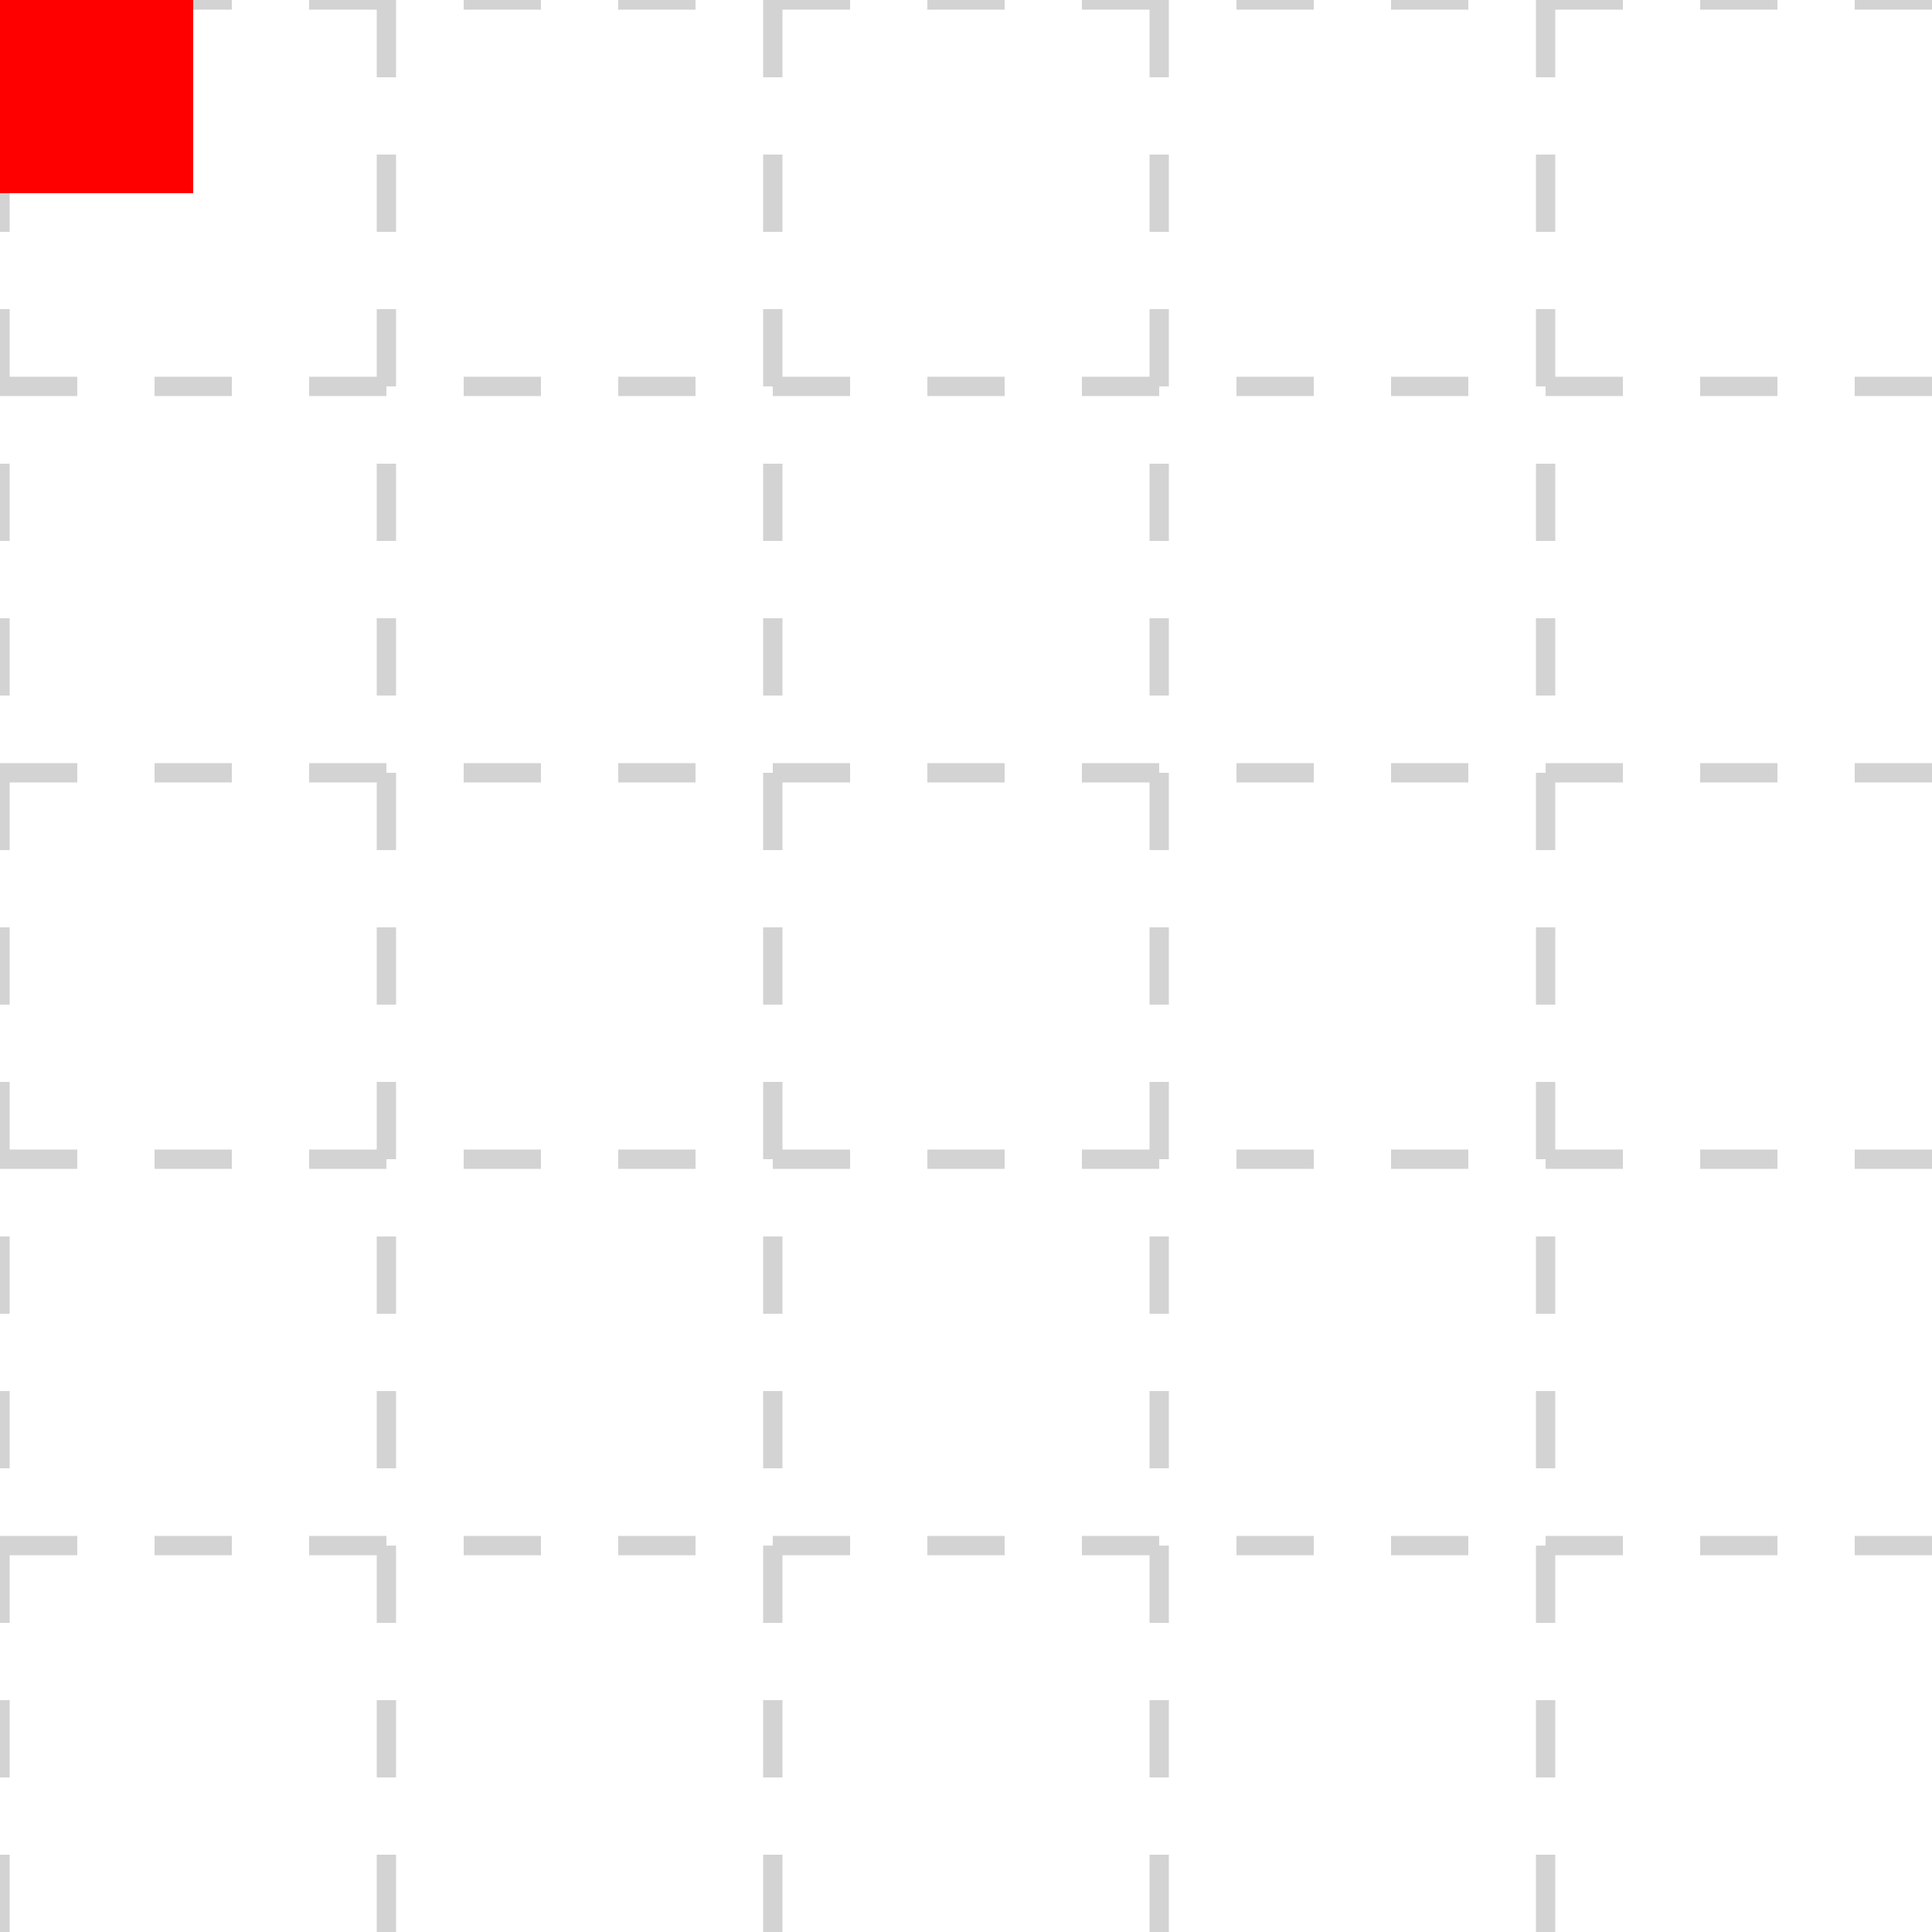
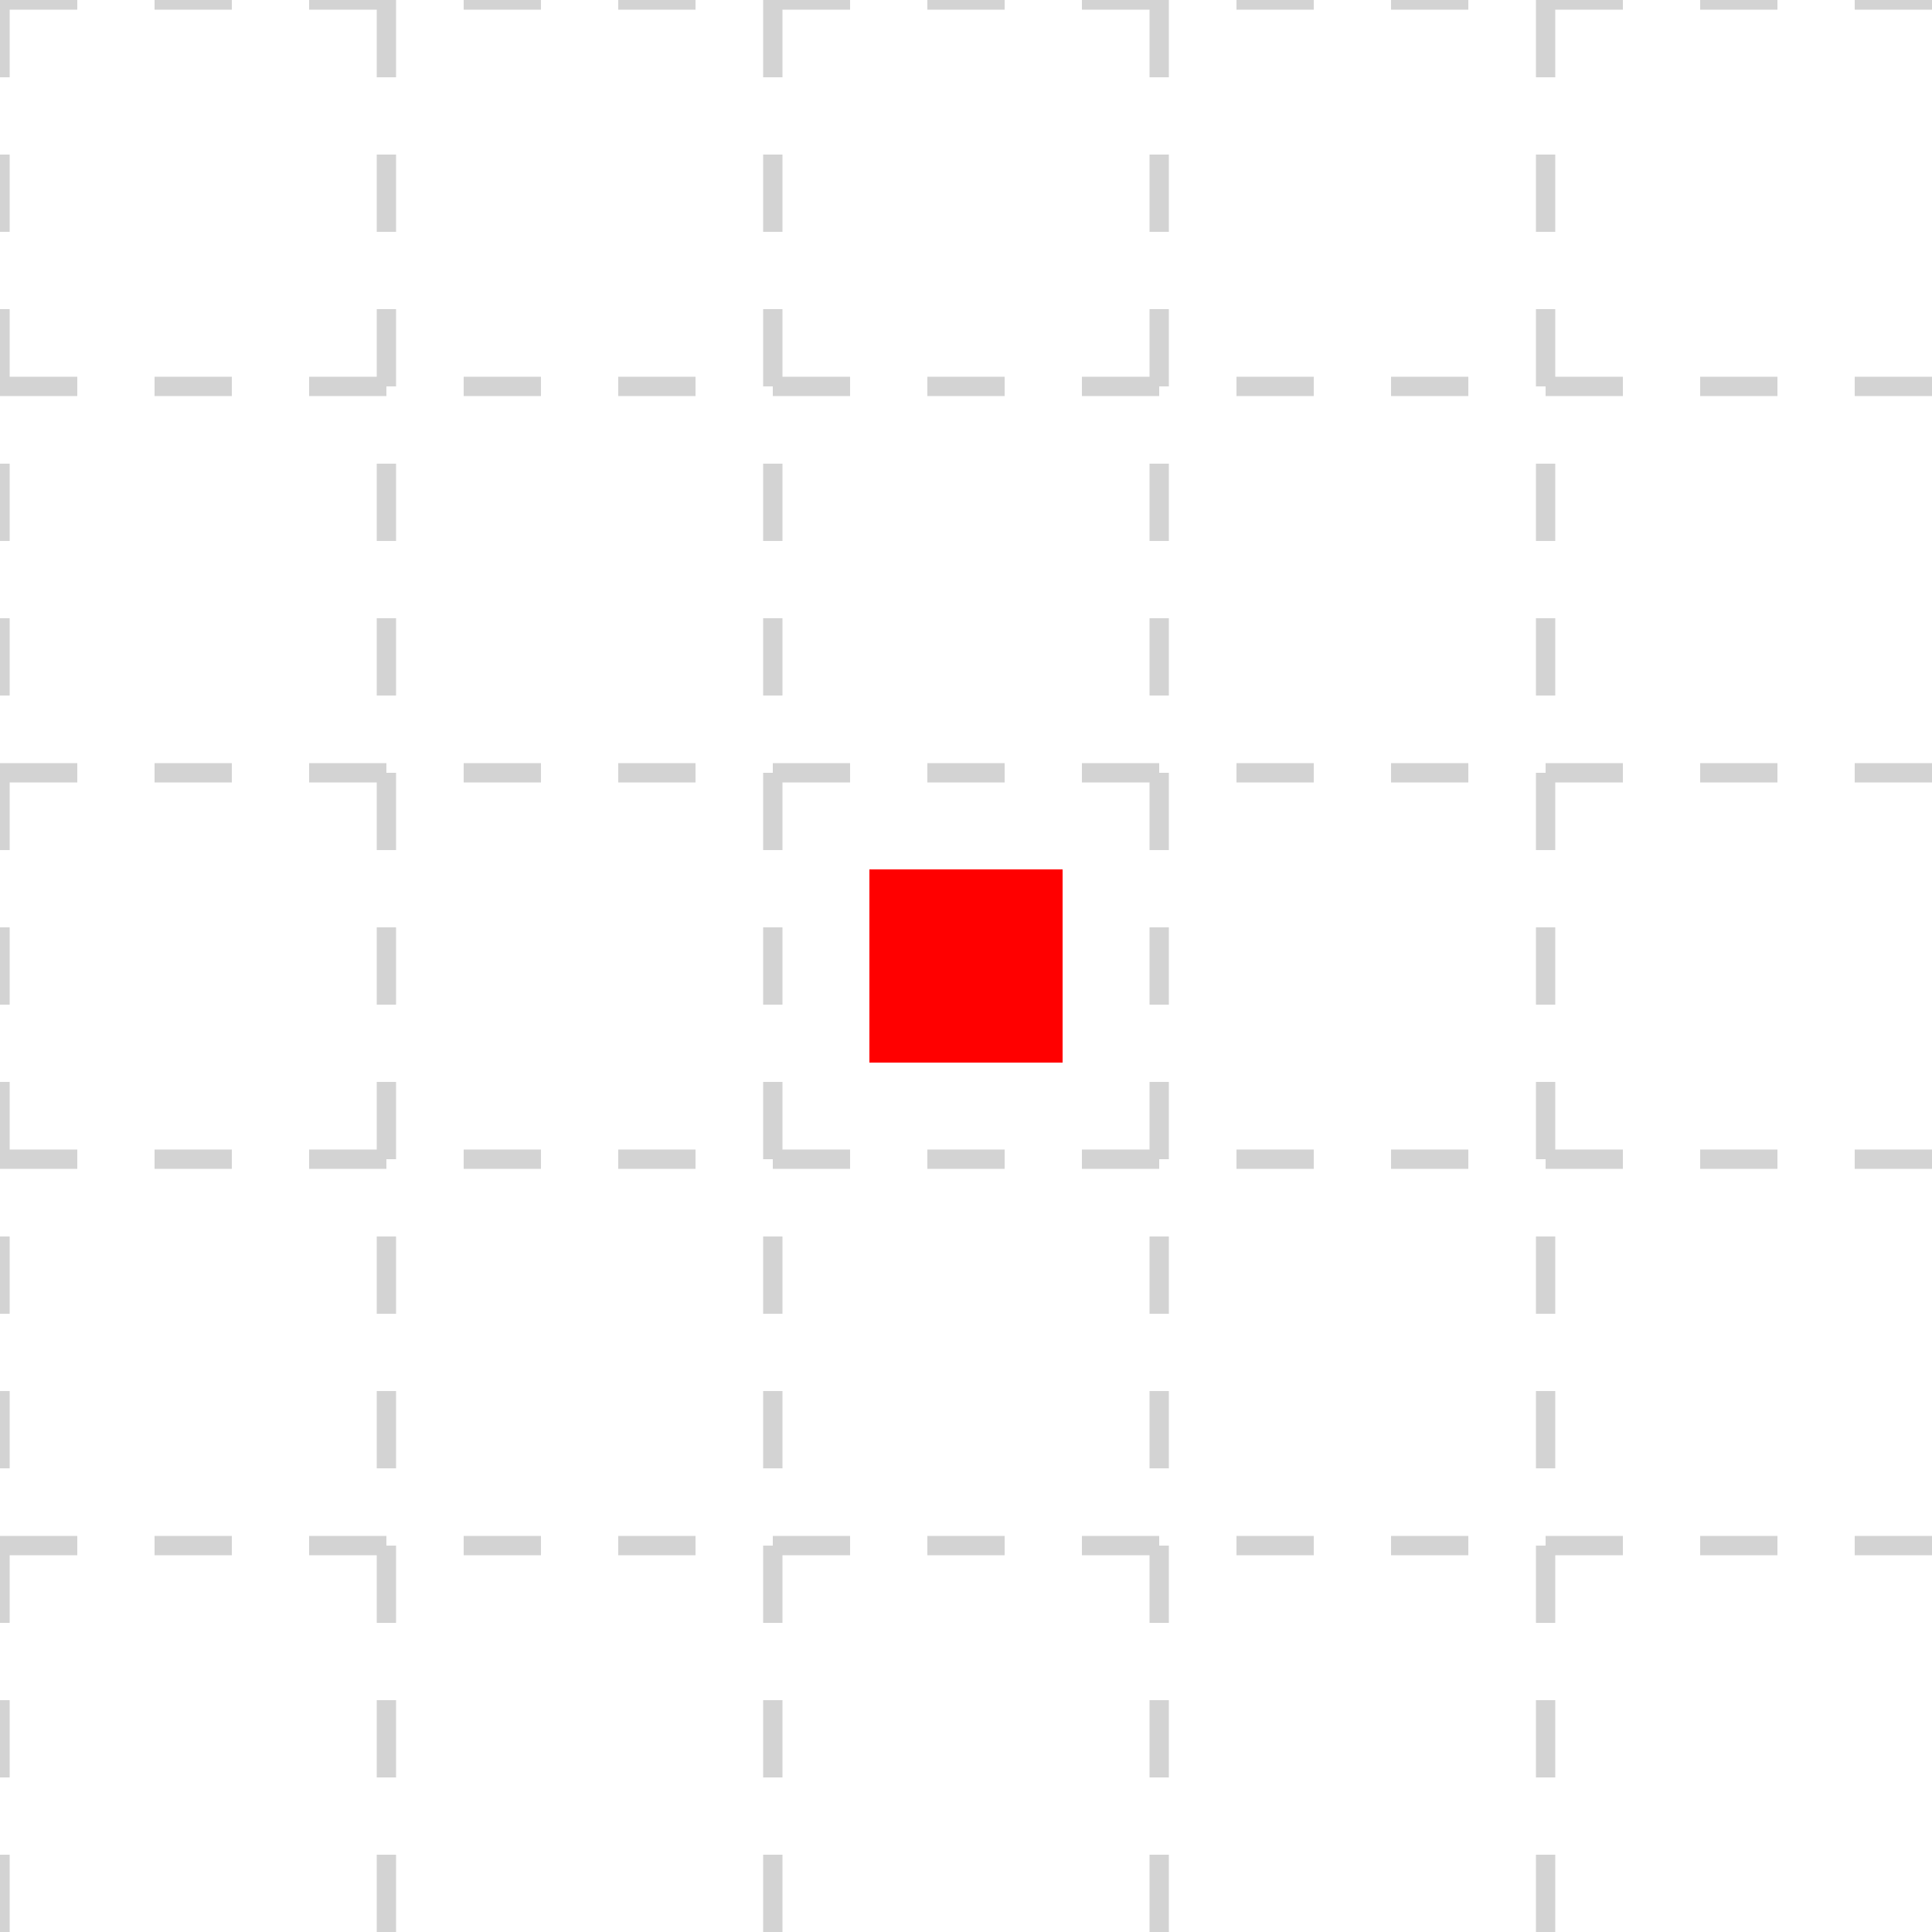
<svg xmlns="http://www.w3.org/2000/svg" width="100" height="100" style="background: transparent;" color-interpolation-filters="sRGB">
  <defs />
  <g id="g-svg-camera">
    <g id="g-root" fill="none">
-       <g id="g-svg-0" fill="none">
+       <g id="g-svg-51" fill="none">
        <g>
-           <path id="g-svg-1" fill="rgba(255,255,255,1)" d="M 0,0 l 100,0 l 0,100 l-100 0 z" width="100" height="100" />
+           <path id="g-svg-52" fill="rgba(255,255,255,1)" d="M 0,0 l 100,0 l 0,100 l-100 0 z" width="100" height="100" />
        </g>
-         <g id="g-svg-2" fill="none">
+         <g id="g-svg-53" fill="none">
          <g id="g-svg-1" fill="none" class="axis-grid-group">
            <g id="g-svg-2" fill="none" class="axis-grid">
              <g id="g-svg-3" fill="none" class="grid-line-group">
                <g>
                  <path id="g-svg-5" fill="none" class="grid-line" stroke="rgba(211,211,211,1)" stroke-width="1" stroke-dasharray="4,4" d="M 0,0 L 100,0" />
                </g>
                <g>
                  <path id="g-svg-6" fill="none" class="grid-line" stroke="rgba(211,211,211,1)" stroke-width="1" stroke-dasharray="4,4" d="M 0,20 L 100,20" />
                </g>
                <g>
                  <path id="g-svg-7" fill="none" class="grid-line" stroke="rgba(211,211,211,1)" stroke-width="1" stroke-dasharray="4,4" d="M 0,40 L 100,40" />
                </g>
                <g>
                  <path id="g-svg-8" fill="none" class="grid-line" stroke="rgba(211,211,211,1)" stroke-width="1" stroke-dasharray="4,4" d="M 0,60 L 100,60" />
                </g>
                <g>
                  <path id="g-svg-9" fill="none" class="grid-line" stroke="rgba(211,211,211,1)" stroke-width="1" stroke-dasharray="4,4" d="M 0,80 L 100,80" />
                </g>
              </g>
              <g id="g-svg-4" fill="none" class="grid-region-group" />
            </g>
          </g>
          <g id="g-svg-10" fill="none" class="axis-main-group">
            <g id="g-svg-11" fill="none" class="axis-line-group">
              <g>
                <line id="g-svg-12" fill="none" x1="0" y1="0" x2="0" y2="100" class="axis-line axis-line" stroke-width="0" stroke="rgba(0,0,0,1)" />
              </g>
            </g>
            <g id="g-svg-13" fill="none" class="axis-tick-group" />
            <g id="g-svg-14" fill="none" class="axis-label-group">
              <g id="g-svg-15" fill="none" transform="matrix(1,0,0,1,-10,0)" class="axis-label">
                <g transform="matrix(-0,-1,1,-0,0,0)">
                  <text id="g-svg-20" fill="rgba(0,0,0,1)" dominant-baseline="central" paint-order="stroke" dx="0.5" font-family="sans-serif" font-size="12" font-style="normal" font-variant="normal" font-weight="normal" stroke-width="1" text-anchor="middle" class="axis-label-item">
                    0
                  </text>
                </g>
              </g>
              <g id="g-svg-16" fill="none" transform="matrix(1,0,0,1,-10,20)" class="axis-label">
                <g transform="matrix(-0,-1,1,-0,0,0)">
                  <text id="g-svg-21" fill="rgba(0,0,0,1)" dominant-baseline="central" paint-order="stroke" dx="0.5" font-family="sans-serif" font-size="12" font-style="normal" font-variant="normal" font-weight="normal" stroke-width="1" text-anchor="middle" class="axis-label-item">
                    2
                  </text>
                </g>
              </g>
              <g id="g-svg-17" fill="none" transform="matrix(1,0,0,1,-10,40)" class="axis-label">
                <g transform="matrix(-0,-1,1,-0,0,0)">
                  <text id="g-svg-22" fill="rgba(0,0,0,1)" dominant-baseline="central" paint-order="stroke" dx="0.5" font-family="sans-serif" font-size="12" font-style="normal" font-variant="normal" font-weight="normal" stroke-width="1" text-anchor="middle" class="axis-label-item">
                    4
                  </text>
                </g>
              </g>
              <g id="g-svg-18" fill="none" transform="matrix(1,0,0,1,-10,60)" class="axis-label">
                <g transform="matrix(-0,-1,1,-0,0,0)">
                  <text id="g-svg-23" fill="rgba(0,0,0,1)" dominant-baseline="central" paint-order="stroke" dx="0.5" font-family="sans-serif" font-size="12" font-style="normal" font-variant="normal" font-weight="normal" stroke-width="1" text-anchor="middle" class="axis-label-item">
                    6
                  </text>
                </g>
              </g>
              <g id="g-svg-19" fill="none" transform="matrix(1,0,0,1,-10,80)" class="axis-label">
                <g transform="matrix(-0,-1,1,-0,0,0)">
                  <text id="g-svg-24" fill="rgba(0,0,0,1)" dominant-baseline="central" paint-order="stroke" dx="0.5" font-family="sans-serif" font-size="12" font-style="normal" font-variant="normal" font-weight="normal" stroke-width="1" text-anchor="middle" class="axis-label-item">
                    8
                  </text>
                </g>
              </g>
            </g>
          </g>
          <g id="g-svg-25" fill="none" class="axis-title-group" />
        </g>
-         <g id="g-svg-3" fill="none">
+         <g id="g-svg-54" fill="none">
          <g id="g-svg-26" fill="none" class="axis-grid-group">
            <g id="g-svg-27" fill="none" class="axis-grid">
              <g id="g-svg-28" fill="none" class="grid-line-group">
                <g>
                  <path id="g-svg-30" fill="none" class="grid-line" stroke="rgba(211,211,211,1)" stroke-width="1" stroke-dasharray="4,4" d="M 0,0 L 0,100" />
                </g>
                <g>
                  <path id="g-svg-31" fill="none" class="grid-line" stroke="rgba(211,211,211,1)" stroke-width="1" stroke-dasharray="4,4" d="M 20,0 L 20,100" />
                </g>
                <g>
                  <path id="g-svg-32" fill="none" class="grid-line" stroke="rgba(211,211,211,1)" stroke-width="1" stroke-dasharray="4,4" d="M 40,0 L 40,100" />
                </g>
                <g>
                  <path id="g-svg-33" fill="none" class="grid-line" stroke="rgba(211,211,211,1)" stroke-width="1" stroke-dasharray="4,4" d="M 60,0 L 60,100" />
                </g>
                <g>
                  <path id="g-svg-34" fill="none" class="grid-line" stroke="rgba(211,211,211,1)" stroke-width="1" stroke-dasharray="4,4" d="M 80,0 L 80,100" />
                </g>
              </g>
              <g id="g-svg-29" fill="none" class="grid-region-group" />
            </g>
          </g>
          <g id="g-svg-35" fill="none" class="axis-main-group">
            <g id="g-svg-36" fill="none" class="axis-line-group">
              <g>
                <line id="g-svg-37" fill="none" x1="0" y1="0" x2="100" y2="0" class="axis-line axis-line" stroke-width="0" stroke="rgba(0,0,0,1)" />
              </g>
            </g>
            <g id="g-svg-38" fill="none" class="axis-tick-group" />
            <g id="g-svg-39" fill="none" class="axis-label-group">
              <g id="g-svg-40" fill="none" transform="matrix(1,0,0,1,0,-10)" class="axis-label">
                <g>
                  <text id="g-svg-45" fill="rgba(0,0,0,1)" dominant-baseline="central" paint-order="stroke" dx="0.5" font-family="sans-serif" font-size="12" font-style="normal" font-variant="normal" font-weight="normal" stroke-width="1" text-anchor="middle" class="axis-label-item" dy="-11.5px">
                    0
                  </text>
                </g>
              </g>
              <g id="g-svg-41" fill="none" transform="matrix(1,0,0,1,20,-10)" class="axis-label">
                <g>
                  <text id="g-svg-46" fill="rgba(0,0,0,1)" dominant-baseline="central" paint-order="stroke" dx="0.5" font-family="sans-serif" font-size="12" font-style="normal" font-variant="normal" font-weight="normal" stroke-width="1" text-anchor="middle" class="axis-label-item" dy="-11.5px">
                    2
                  </text>
                </g>
              </g>
              <g id="g-svg-42" fill="none" transform="matrix(1,0,0,1,40,-10)" class="axis-label">
                <g>
                  <text id="g-svg-47" fill="rgba(0,0,0,1)" dominant-baseline="central" paint-order="stroke" dx="0.5" font-family="sans-serif" font-size="12" font-style="normal" font-variant="normal" font-weight="normal" stroke-width="1" text-anchor="middle" class="axis-label-item" dy="-11.5px">
                    4
                  </text>
                </g>
              </g>
              <g id="g-svg-43" fill="none" transform="matrix(1,0,0,1,60,-10)" class="axis-label">
                <g>
                  <text id="g-svg-48" fill="rgba(0,0,0,1)" dominant-baseline="central" paint-order="stroke" dx="0.5" font-family="sans-serif" font-size="12" font-style="normal" font-variant="normal" font-weight="normal" stroke-width="1" text-anchor="middle" class="axis-label-item" dy="-11.5px">
                    6
                  </text>
                </g>
              </g>
              <g id="g-svg-44" fill="none" transform="matrix(1,0,0,1,80,-10)" class="axis-label">
                <g>
                  <text id="g-svg-49" fill="rgba(0,0,0,1)" dominant-baseline="central" paint-order="stroke" dx="0.5" font-family="sans-serif" font-size="12" font-style="normal" font-variant="normal" font-weight="normal" stroke-width="1" text-anchor="middle" class="axis-label-item" dy="-11.5px">
                    8
                  </text>
                </g>
              </g>
            </g>
          </g>
          <g id="g-svg-50" fill="none" class="axis-title-group" />
        </g>
-         <g id="g-svg-4" fill="none" width="100" height="100">
-           <g>
-             <path id="g-svg-5" fill="rgba(255,0,0,1)" d="M 0,0 l 10,0 l 0,10 l-10 0 z" width="10" height="10" />
+         <g id="g-svg-55" fill="none" width="100" height="100">
+           <g transform="matrix(1,0,0,1,45,45)">
+             <path id="g-svg-56" fill="rgba(255,0,0,1)" d="M 0,0 l 10,0 l 0,10 l-10 0 z" width="10" height="10" />
          </g>
        </g>
      </g>
    </g>
  </g>
</svg>
